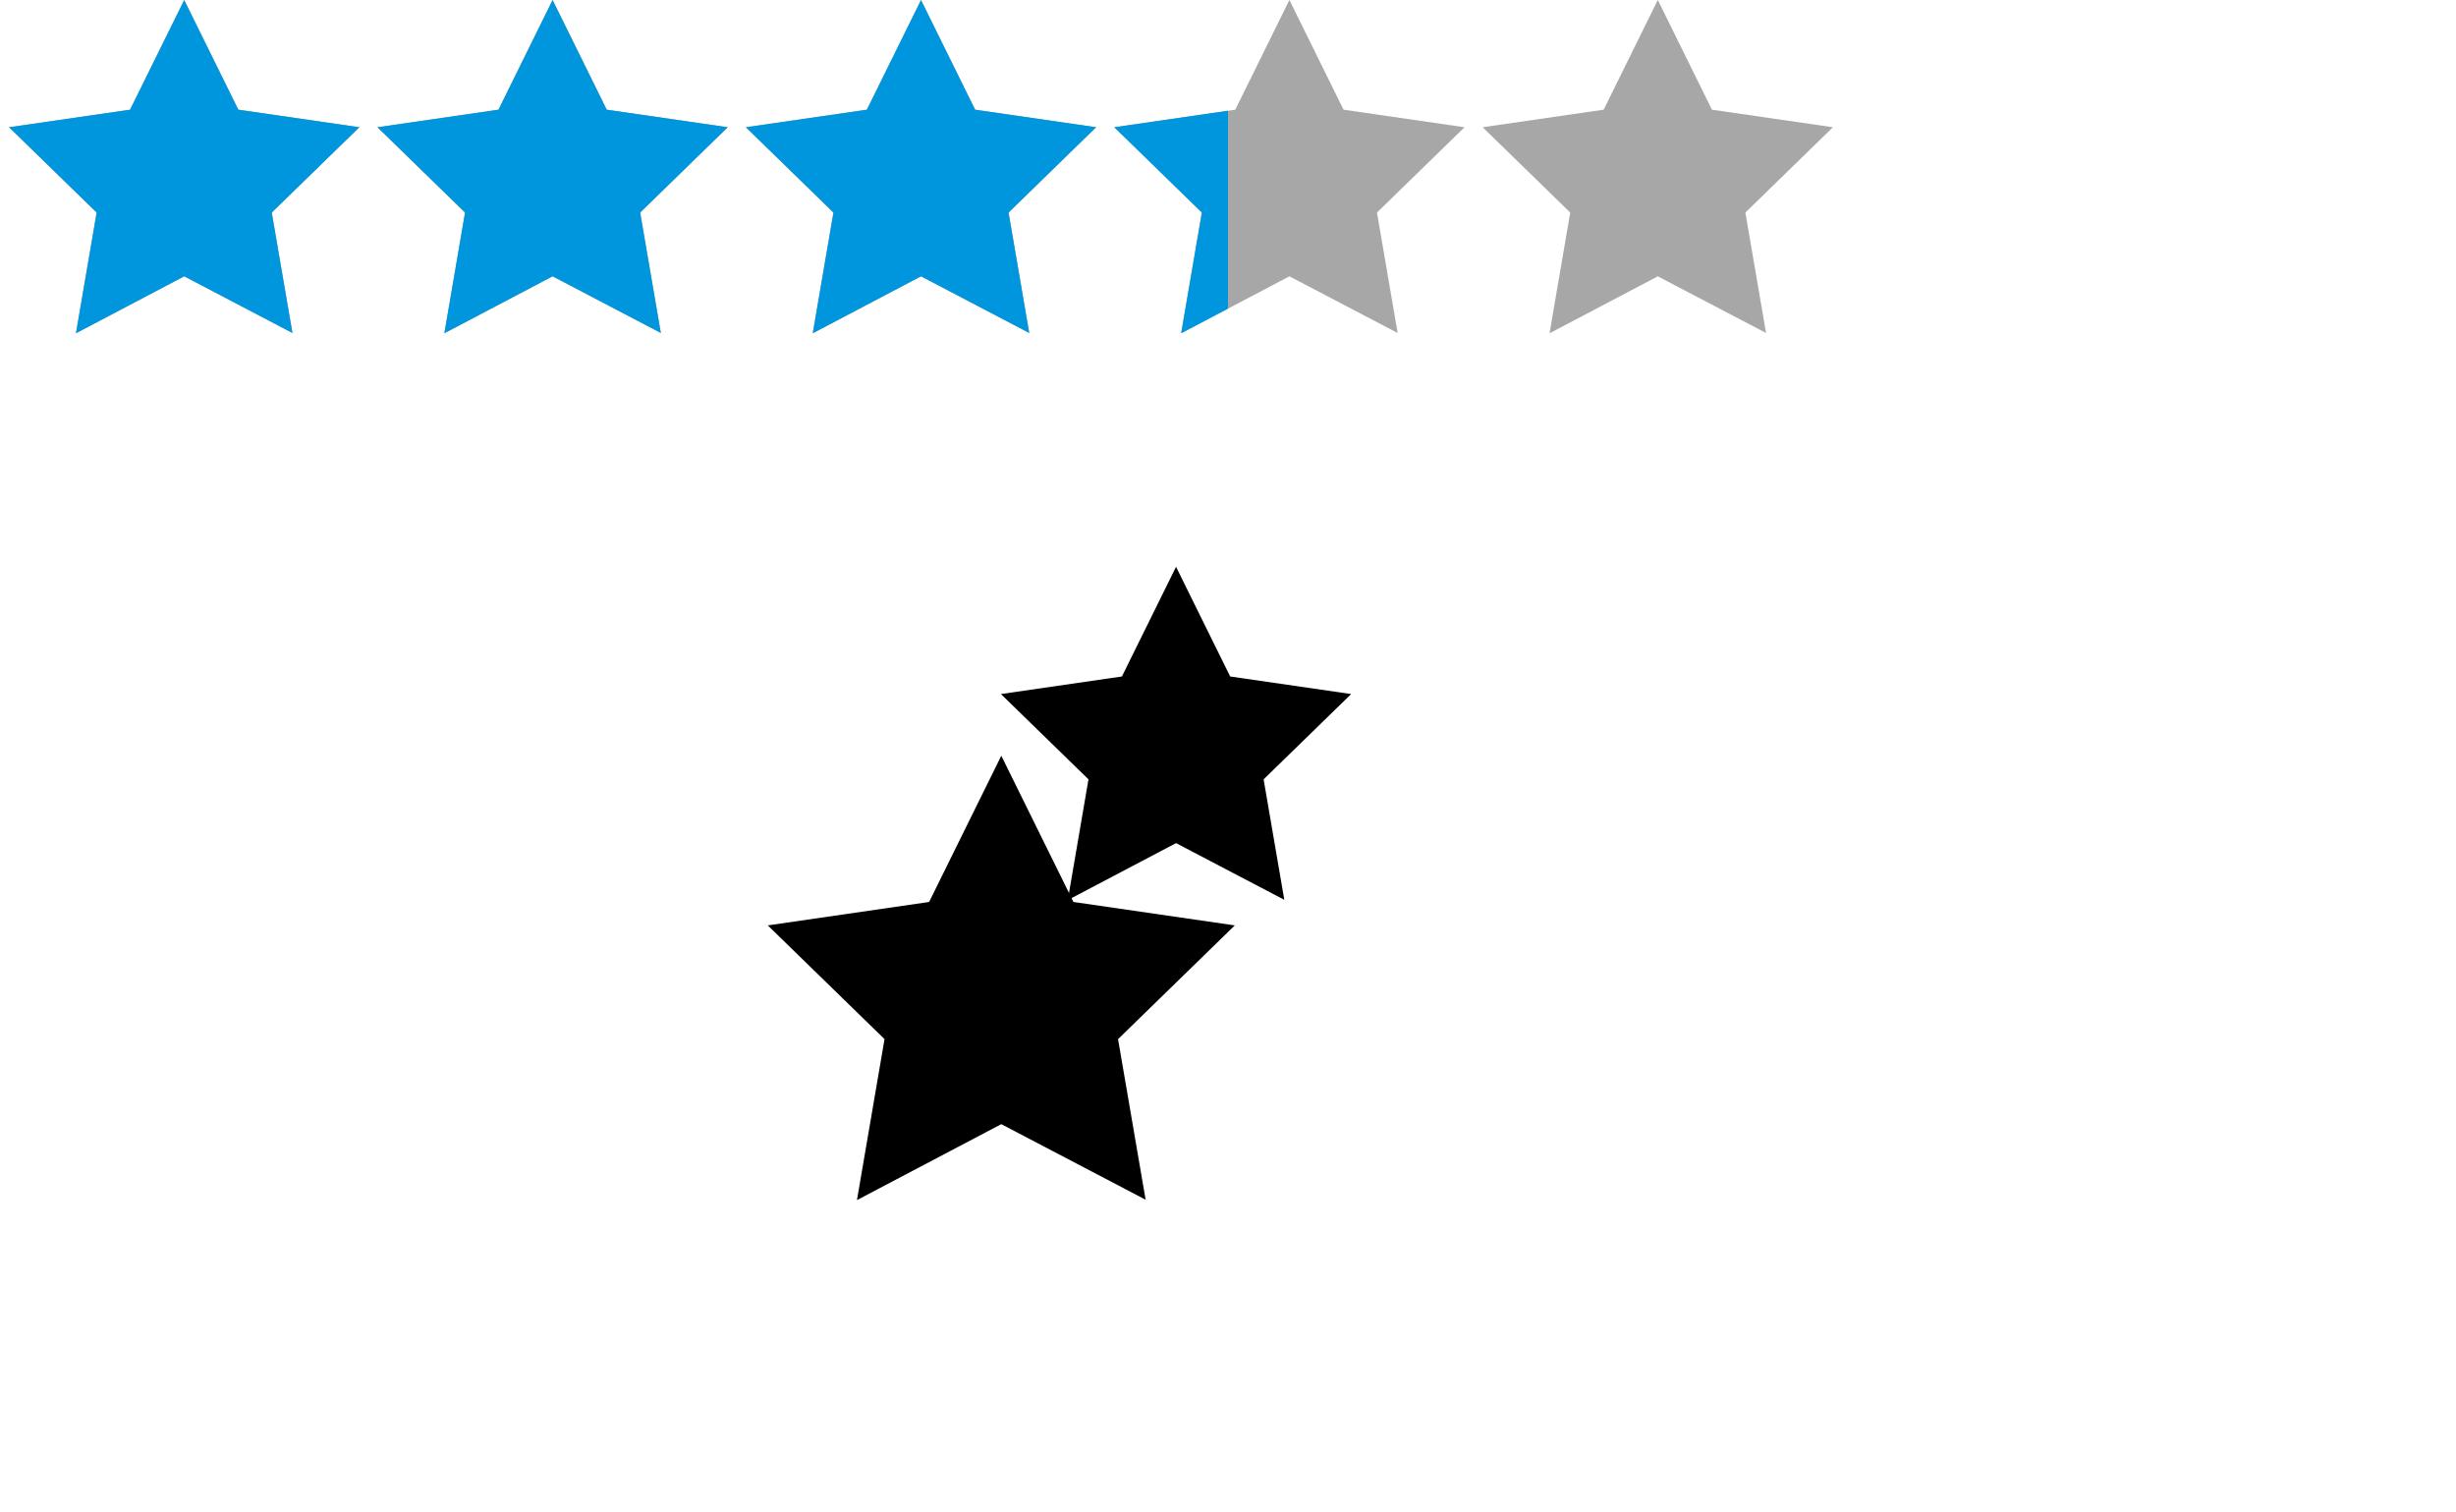
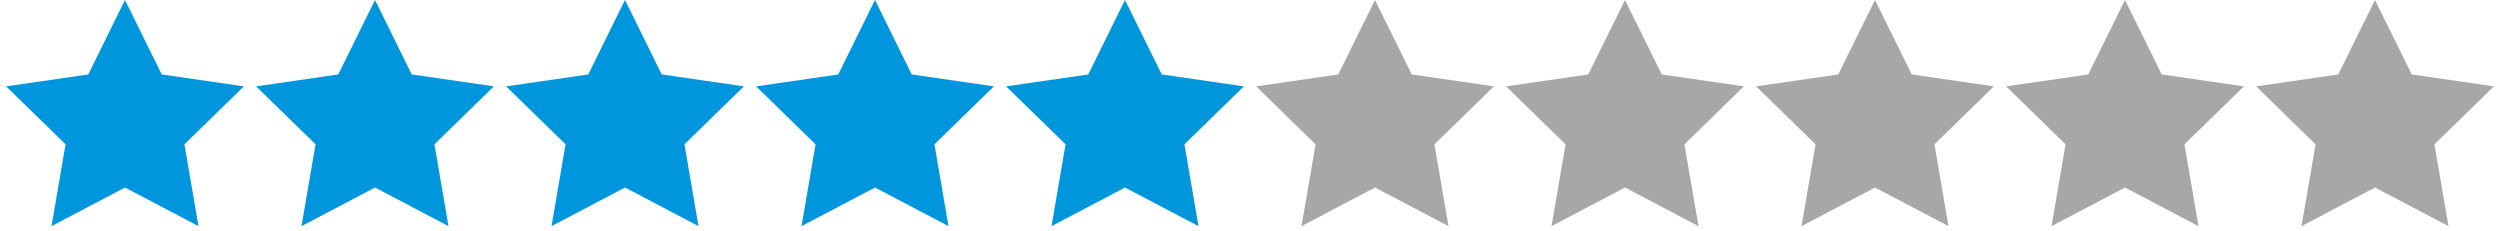
- <svg xmlns="http://www.w3.org/2000/svg" xmlns:xlink="http://www.w3.org/1999/xlink" width="65px" height="40px" viewBox="0 0 65 40" version="1.1">
-   <defs>
-     <path d="M6.5, 9.75                   L2.68,11.76                   L3.41,7.5                   L0.32,4.49                   L4.59,3.87                   L6.5,0                   L8.41,3.87                   L12.68,4.49                   L9.59,7.5                   L10.32,11.75                   L6.5,9.75                   Z" id="star" fill="#000" />
-     <clipPath id="stars-clip">
-       <use xlink:href="#star" x="0" y="0" />
-       <use xlink:href="#star" x="13" y="0" />
-       <use xlink:href="#star" x="26" y="0" />
-       <use xlink:href="#star" x="39" y="0" />
-       <use xlink:href="#star" x="52" y="0" />
-     </clipPath>
-     <clipPath id="stars-small-clip">
-       <use xlink:href="#star" x="0" y="0" transform="scale(0.75)" />
-       <use xlink:href="#star" x="13" y="0" transform="scale(0.75)" />
-       <use xlink:href="#star" x="26" y="0" transform="scale(0.75)" />
-       <use xlink:href="#star" x="39" y="0" transform="scale(0.75)" />
-       <use xlink:href="#star" x="52" y="0" transform="scale(0.75)" />
-     </clipPath>
-   </defs>
-   <rect x="0" y="0" width="65" height="12" fill="#A7A7A7" clip-path="url(#stars-small-clip)" />
-   <rect x="0" y="0" width="32.5" height="12" fill="#0096DD" clip-path="url(#stars-small-clip)" />
-   <use xlink:href="#star" x="20" y="20" />
-   <use xlink:href="#star" x="35" y="20" transform="scale(0.75)" />
+ <svg xmlns="http://www.w3.org/2000/svg" width="130px" height="12px" viewBox="0 0 130 12" version="1.1">
+   <description>Created with Sketch (http://www.bohemiancoding.com/sketch)</description>
+   <defs />
+   <g id="Assets" stroke="none" stroke-width="1" fill="none" fill-rule="evenodd">
+     <g id="Review_Stars_regular">
+       <path d="M32.5,9.75 L28.679,11.759 L29.409,7.504 L26.318,4.491 L30.59,3.871 L32.5,7.21644966e-16 L34.41,3.871 L38.682,4.491 L35.591,7.504 L36.321,11.759 L32.5,9.75 Z M32.5,9.75" id="Star 1" fill="#0096DD" />
+       <path d="M19.5,9.75 L15.679,11.759 L16.409,7.504 L13.318,4.491 L17.59,3.871 L19.5,7.21644966e-16 L21.41,3.871 L25.682,4.491 L22.591,7.504 L23.321,11.759 L19.5,9.75 Z M19.5,9.75" id="Star 1" fill="#0096DD" />
+       <path d="M6.5,9.75 L2.679,11.759 L3.409,7.504 L0.318,4.491 L4.59,3.871 L6.5,7.21644966e-16 L8.41,3.871 L12.682,4.491 L9.591,7.504 L10.321,11.759 L6.5,9.75 Z M6.5,9.75" id="Star 1" fill="#0096DD" />
+       <path d="M58.5,9.75 L54.679,11.759 L55.409,7.504 L52.318,4.491 L56.59,3.871 L58.5,7.21644966e-16 L60.41,3.871 L64.682,4.491 L61.591,7.504 L62.321,11.759 L58.5,9.75 Z M58.5,9.75" id="Star 1" fill="#0096DC" />
+       <path d="M45.5,9.75 L41.679,11.759 L42.409,7.504 L39.318,4.491 L43.59,3.871 L45.5,7.21644966e-16 L47.41,3.871 L51.682,4.491 L48.591,7.504 L49.321,11.759 L45.5,9.75 Z M45.5,9.75" id="Star 1" fill="#0096DD" />
+       <path d="M97.5,9.75 L93.679,11.759 L94.409,7.504 L91.318,4.491 L95.59,3.871 L97.5,7.21644966e-16 L99.41,3.871 L103.682,4.491 L100.591,7.504 L101.321,11.759 L97.5,9.75 Z M97.5,9.75" id="Star 1" fill="#A7A7A7" />
+       <path d="M84.5,9.75 L80.679,11.759 L81.409,7.504 L78.318,4.491 L82.59,3.871 L84.5,7.21644966e-16 L86.41,3.871 L90.682,4.491 L87.591,7.504 L88.321,11.759 L84.5,9.75 Z M84.5,9.75" id="Star 1" fill="#A7A7A7" />
+       <path d="M71.5,9.75 L67.679,11.759 L68.409,7.504 L65.318,4.491 L69.59,3.871 L71.5,7.21644966e-16 L73.41,3.871 L77.682,4.491 L74.591,7.504 L75.321,11.759 L71.5,9.75 Z M71.5,9.75" id="Star 1" fill="#A7A7A7" />
+       <path d="M110.5,9.75 L106.679,11.759 L107.409,7.504 L104.318,4.491 L108.59,3.871 L110.5,7.21644966e-16 L112.41,3.871 L116.682,4.491 L113.591,7.504 L114.321,11.759 L110.5,9.75 Z M110.5,9.75" id="Star 1" fill="#A7A7A7" />
+       <path d="M123.5,9.75 L119.679,11.759 L120.409,7.504 L117.318,4.491 L121.59,3.871 L123.5,7.21644966e-16 L125.41,3.871 L129.682,4.491 L126.591,7.504 L127.321,11.759 L123.5,9.75 Z M123.5,9.75" id="Star 1" fill="#A7A7A7" />
+     </g>
+   </g>
</svg>
